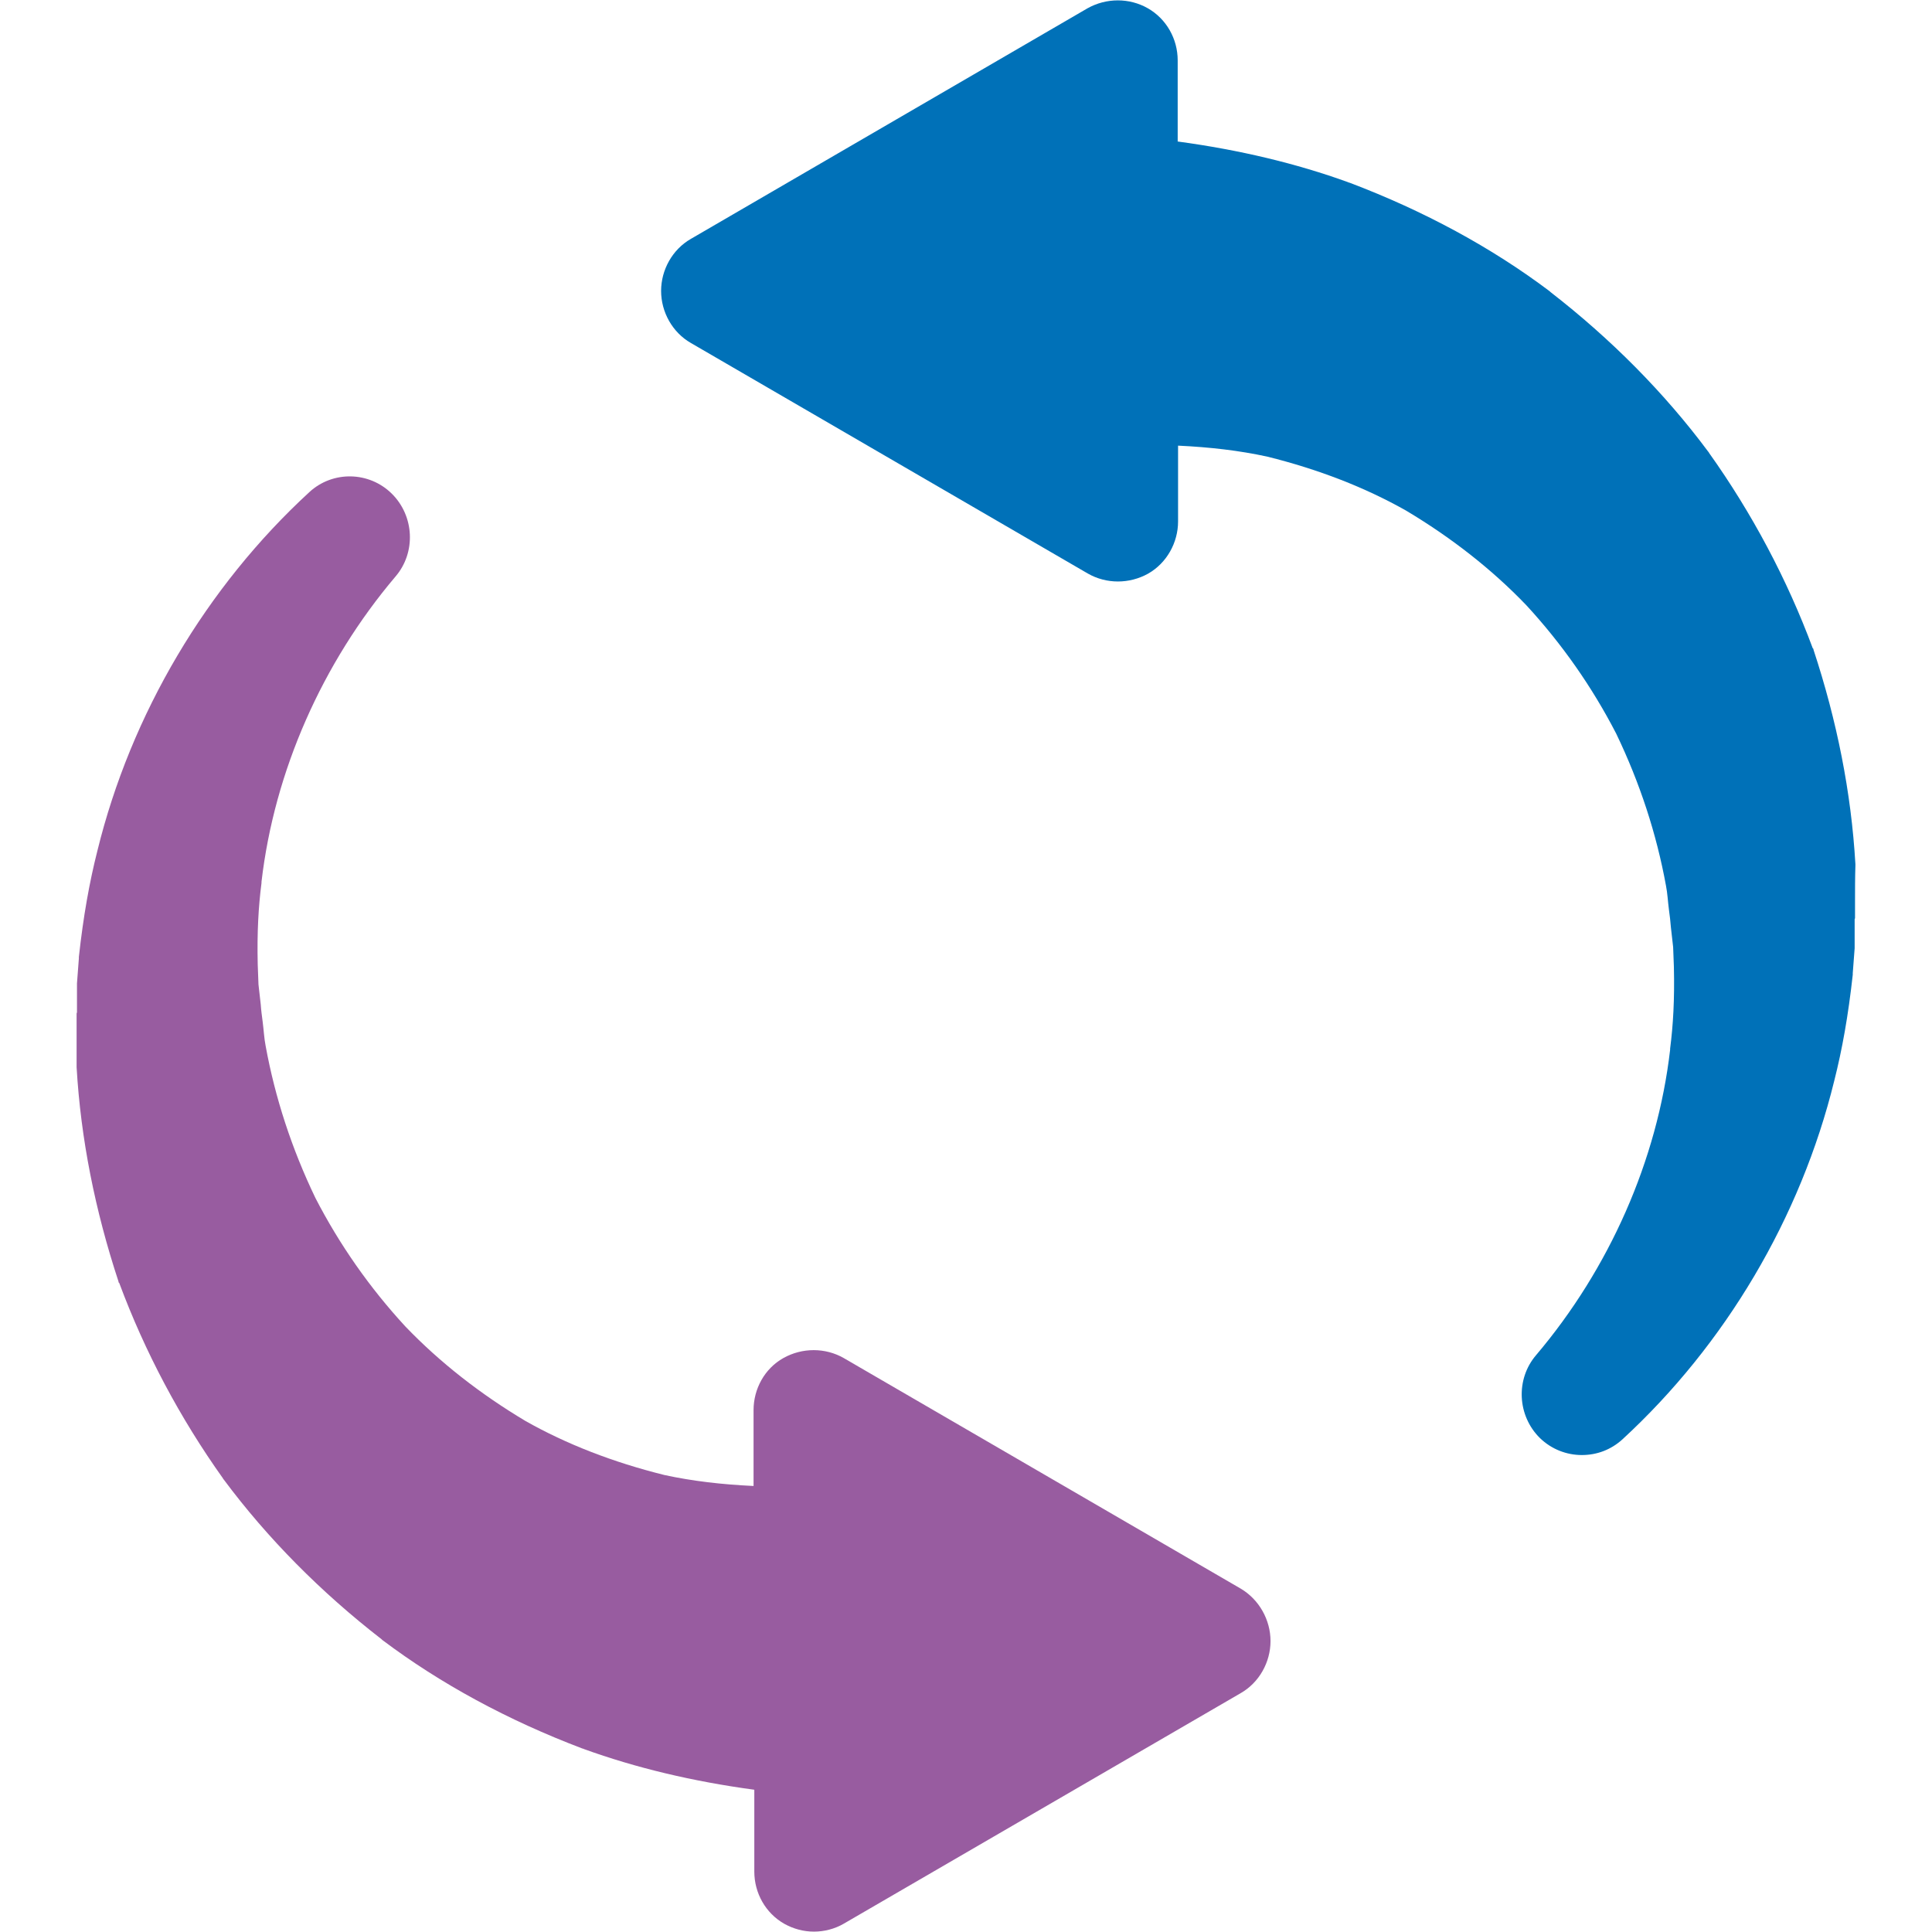
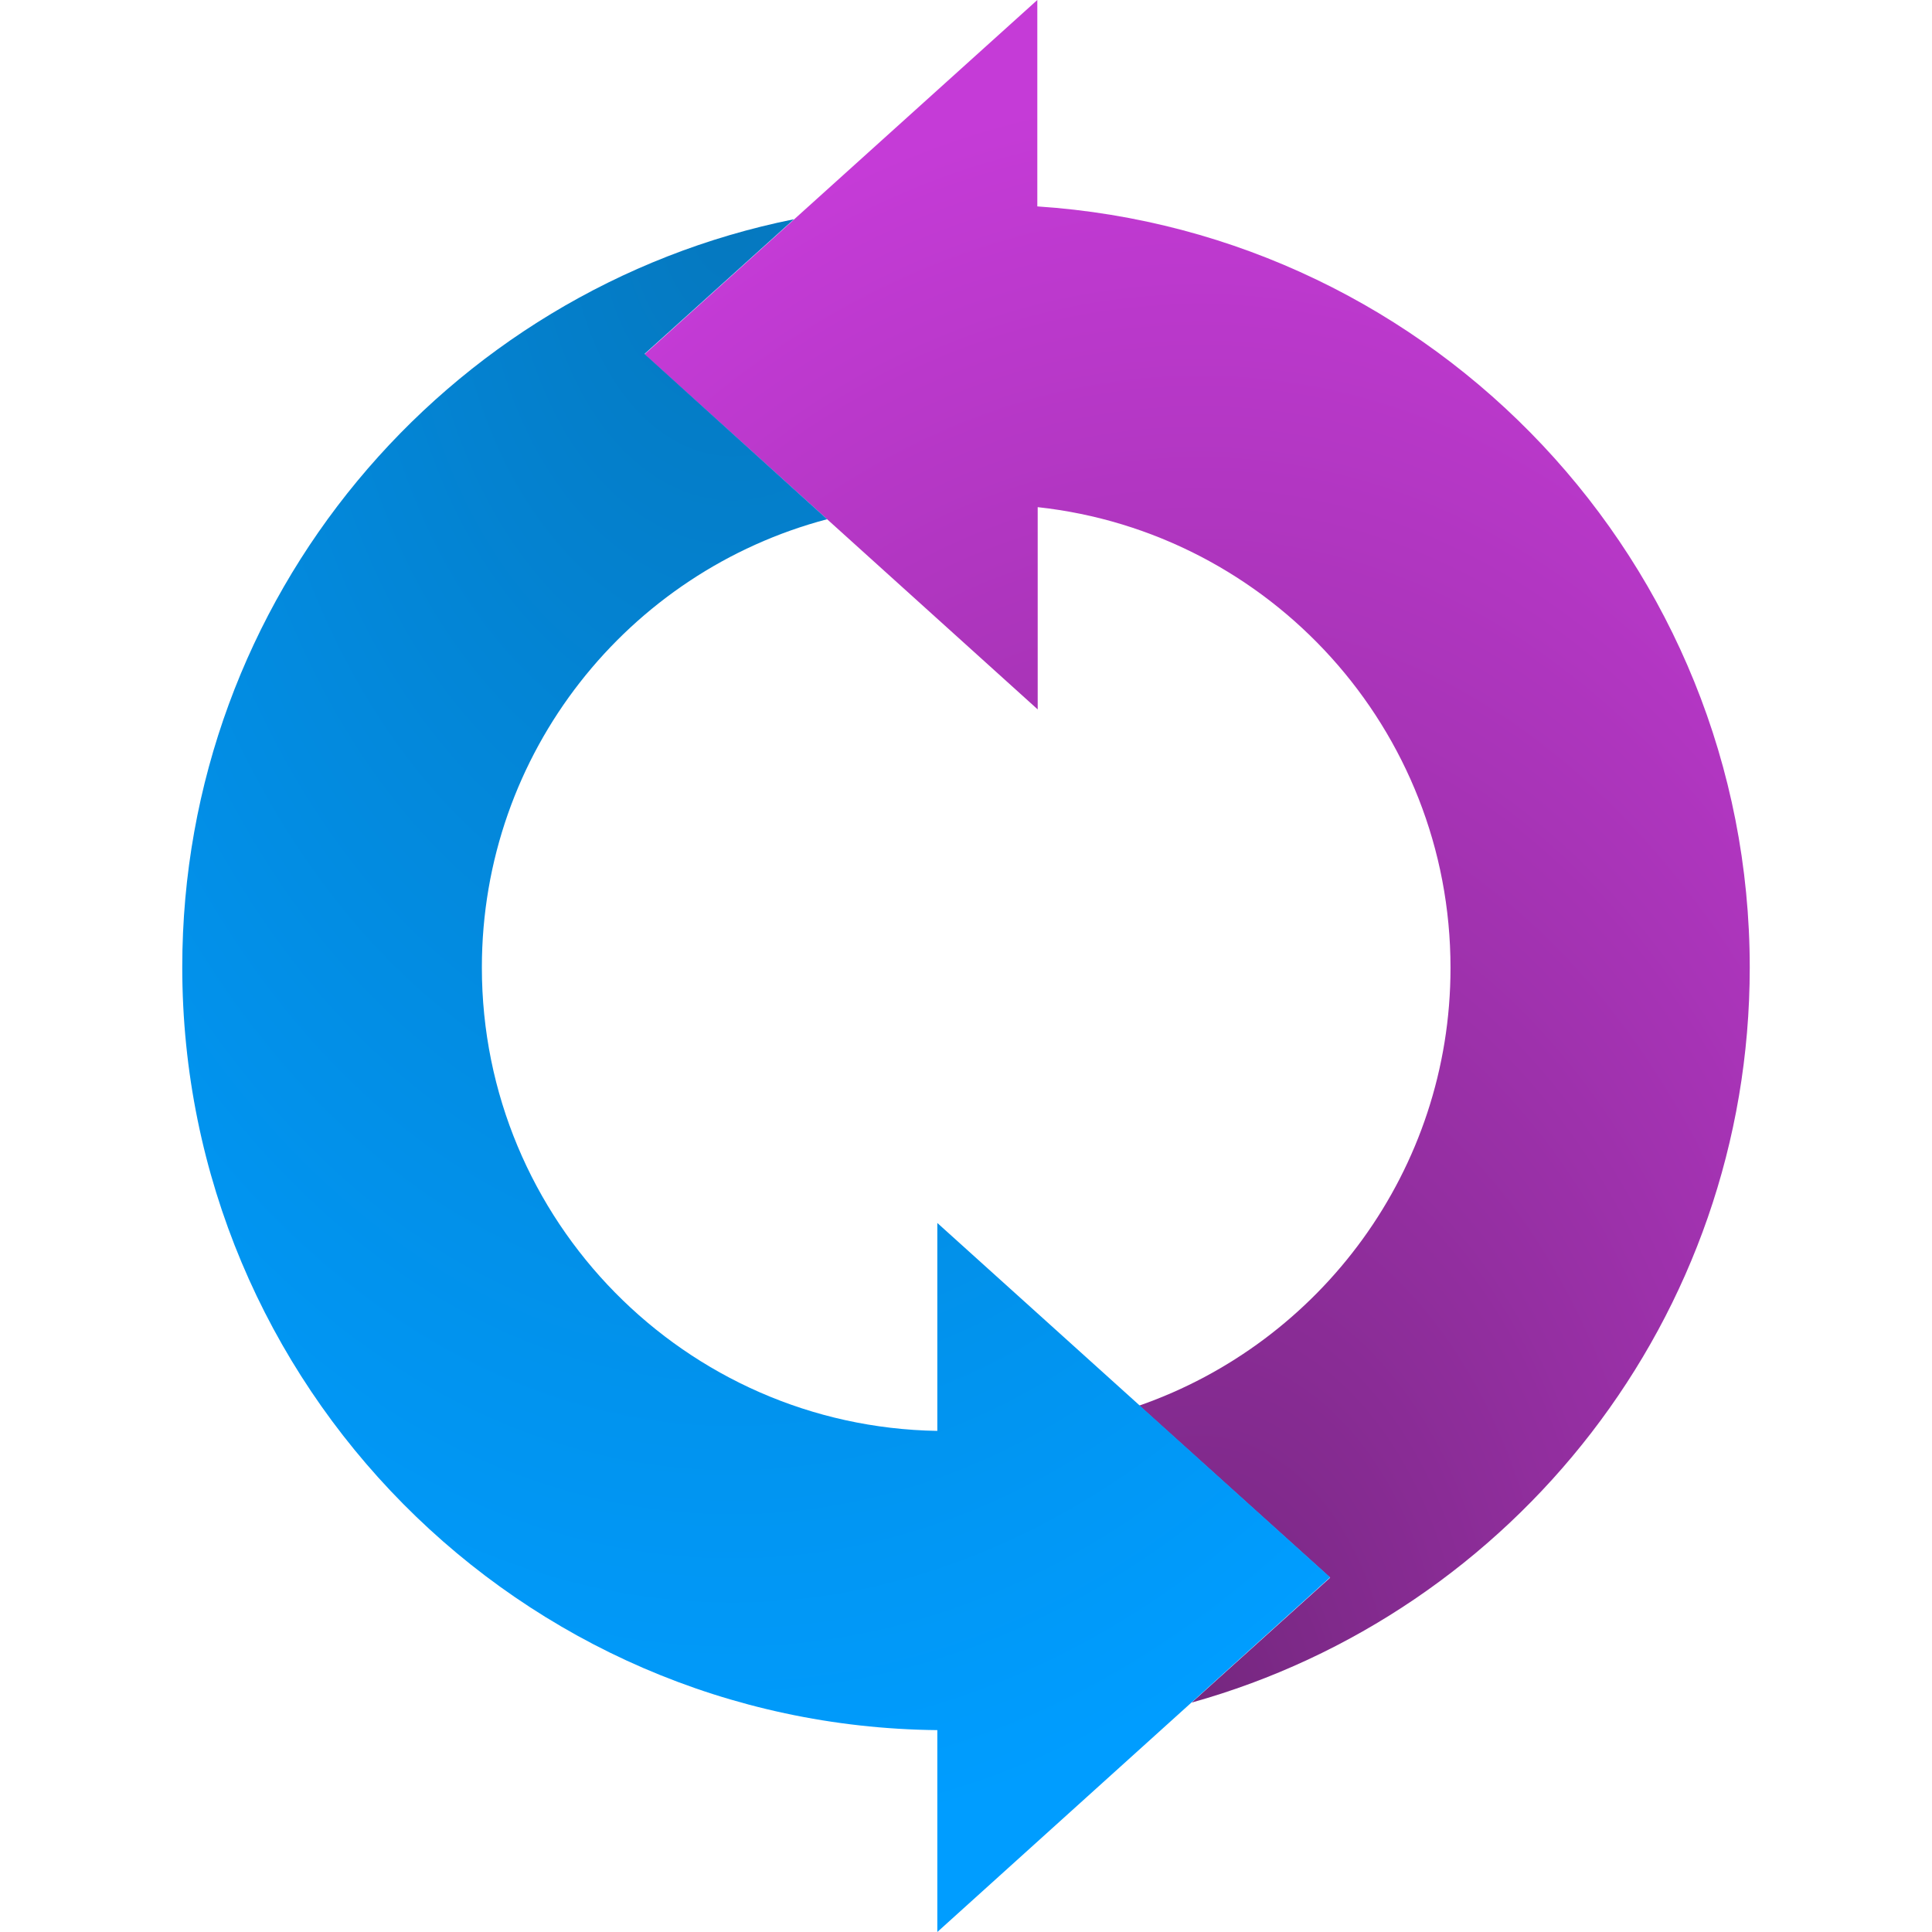
<svg xmlns="http://www.w3.org/2000/svg" xml:space="preserve" viewBox="0 0 512 512">
-   <path d="m328.8 421-105.2-61.1c-4.9-2.8-11-2.8-16 0s-7.9 8.2-7.9 13.8v20.1c-8.5-.4-16.2-1.3-23.6-2.9-13.7-3.4-26-8.2-36.8-14.3-11.9-7.1-22.7-15.5-31.9-25.1-9.4-10.2-17.4-21.6-23.8-34-6.3-13.1-10.7-26.6-13.2-40.3-.4-2-.5-4.2-.8-6.5-.2-1.5-.4-3-.5-4.5l-.6-5.3-.2-5.3c-.2-8.6.2-15.4 1-21.6v-.3c3.4-29.3 16.1-58 35.5-80.9 5.5-6.4 5-16.1-1-22s-15.6-6.1-21.8-.4c-27.3 25.1-47.3 58.8-56.2 95.1-2.1 8.3-3.7 17.2-4.9 28.1v.4l-.5 6.6v7.7s-.1.2-.1.3v14.2c1.1 19 4.9 38 11.1 56.8 0 .2.1.4.2.4 6.8 18.3 16.1 35.8 27.5 51.8 0 .1.1.2.2.3 11.6 15.6 25.8 29.9 41.8 42.3l.2.2c15.4 11.6 33.3 21.3 53.1 28.8 0 0 .2 0 .3.1 13.8 5 28.9 8.6 45.2 10.8V496c0 5.7 3 11 7.9 13.8 2.5 1.4 5.2 2.1 7.9 2.1s5.5-.7 7.9-2.1l105.2-61.1c4.9-2.8 7.9-8.2 7.9-13.8s-3-11-7.9-13.9" style="fill:#985ca0" />
-   <path d="M491.7 229.4v-.4c-1.1-19-4.9-38-11.1-56.8 0-.2-.1-.4-.2-.4-6.8-18.3-16.1-35.8-27.5-51.8 0-.1-.1-.2-.2-.3-11.6-15.6-25.8-29.9-41.8-42.3l-.2-.2c-15.4-11.6-33.3-21.3-53.1-28.8 0 0-.2 0-.3-.1-13.8-5-28.9-8.6-45.2-10.8V16c0-5.7-3-11-7.9-13.8s-11-2.8-16 0L183.1 63.3c-4.9 2.8-7.9 8.2-7.9 13.8s3 11 7.9 13.8L288.3 152c4.9 2.8 11 2.8 16 0 4.9-2.8 7.9-8.2 7.9-13.8v-20.1c8.5.4 16.2 1.3 23.6 2.9 13.7 3.4 26 8.2 36.8 14.3 11.9 7.1 22.7 15.5 31.9 25.1 9.4 10.2 17.4 21.6 23.8 34 6.3 13.1 10.7 26.6 13.2 40.3.4 2 .5 4.2.8 6.5.2 1.5.4 3 .5 4.5l.6 5.3.2 5.3c.2 8.6-.2 15.4-1 21.6v.3c-3.4 29.3-16.1 58-35.5 80.9-5.5 6.4-5 16.1 1 22 3.1 3 7.1 4.5 11.1 4.5s7.7-1.4 10.7-4.1c27.3-25.1 47.3-58.8 56.2-95.1 2.1-8.3 3.7-17.2 4.9-28.1v-.4l.5-6.6v-7.7s.1-.2.1-.3v-4.2c0-3.3 0-6.5.1-9.7" style="fill:#0071b8" />
+   <radialGradient id="sync-in_svg__a" cx="109.343" cy="539.821" r="6.73" gradientTransform="matrix(0 -64.2714 43.3138 0 -23063.785 7483.993)" gradientUnits="userSpaceOnUse">
+     <stop offset="0" style="stop-color:#75277f" />
+     <stop offset="1" style="stop-color:#c53bd7" />
+   </radialGradient>
+   <path d="M170.8 93.9 274.9 0v54.7c105.3 6.9 188.8 94.6 188.8 201.7 0 92.8-62.6 171-147.9 194.8l36.7-33.1-50.6-45.6c48-16.7 82.5-62.4 82.5-116 0-63.3-47.9-115.4-109.4-122.1V188z" style="fill-rule:evenodd;clip-rule:evenodd;fill:url(#sync-in_svg__a)" />
+   <radialGradient id="sync-in_svg__b" cx="109.359" cy="534.613" r="6.73" gradientTransform="scale(43.3138 64.2714)rotate(90 323.788 215.307)" gradientUnits="userSpaceOnUse">
+     <stop offset="0" style="stop-color:#0578bf" />
+     <stop offset="1" style="stop-color:#009dff" />
+   </radialGradient>
+   <path d="M219.2 137.6c-52.7 13.9-91.5 61.8-91.5 118.8 0 67.1 53.9 121.7 120.7 122.8v-55.1L352.5 418l-104.1 94v-53.5c-110.6-1.1-200.1-91.3-200.1-202.2 0-97.9 69.7-179.6 162.1-198.2l-39.6 35.7z" style="fill-rule:evenodd;clip-rule:evenodd;fill:url(#sync-in_svg__b)" />
</svg>
